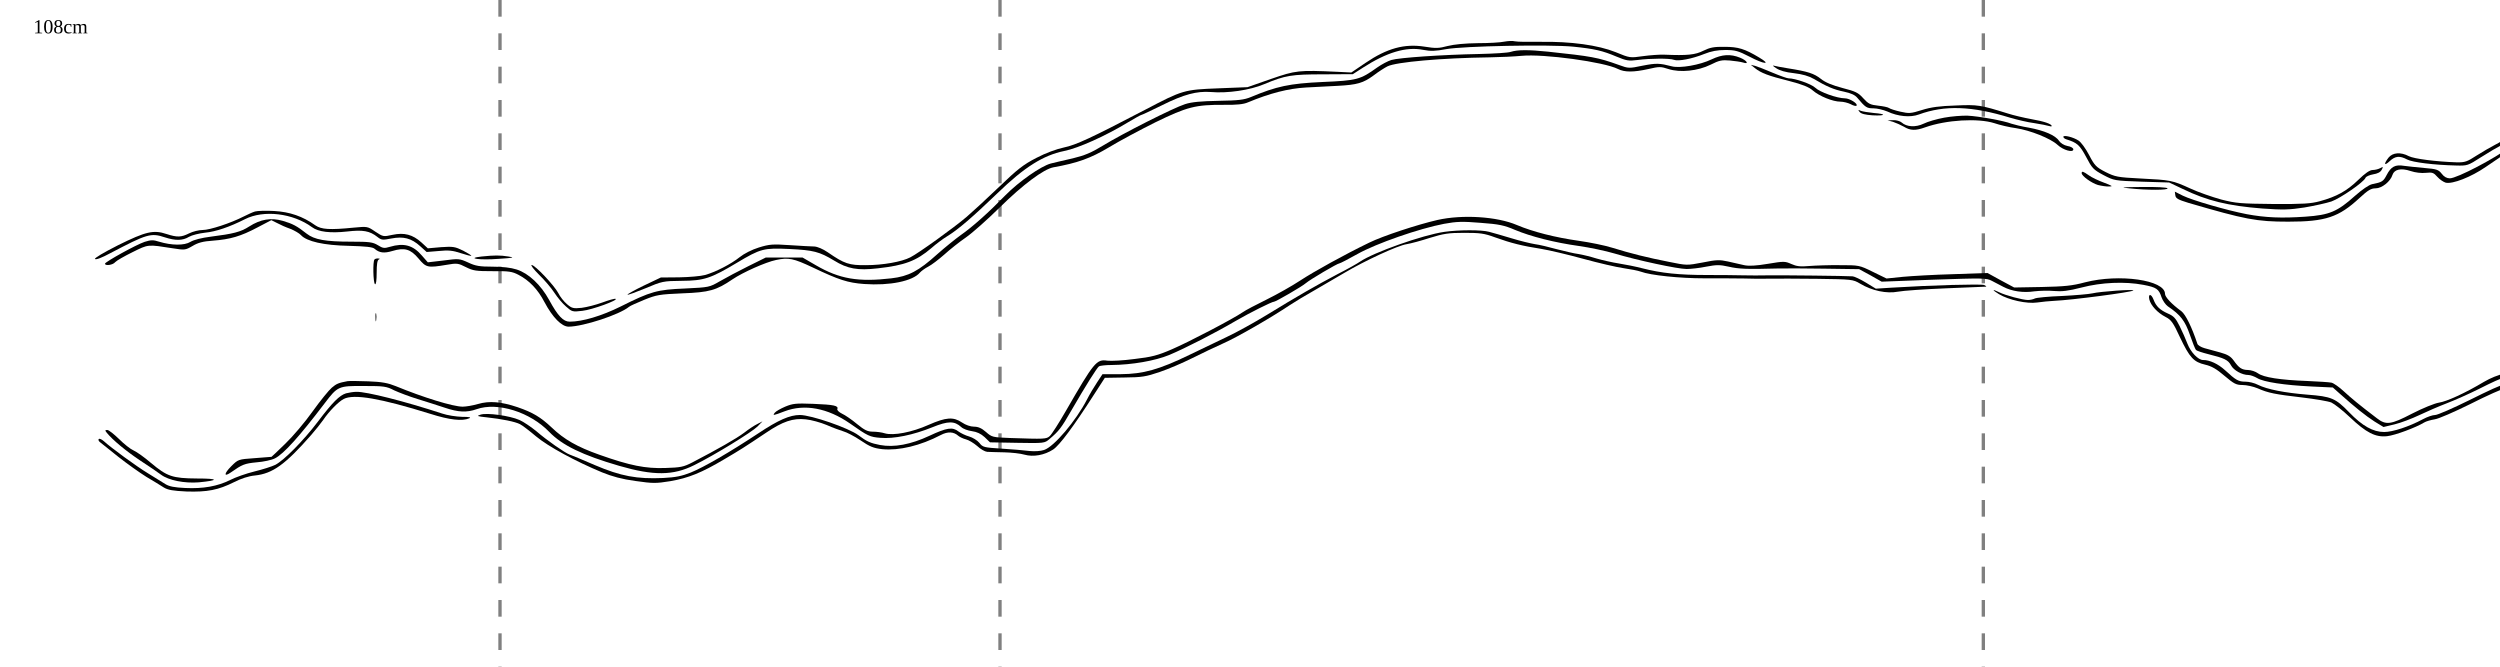
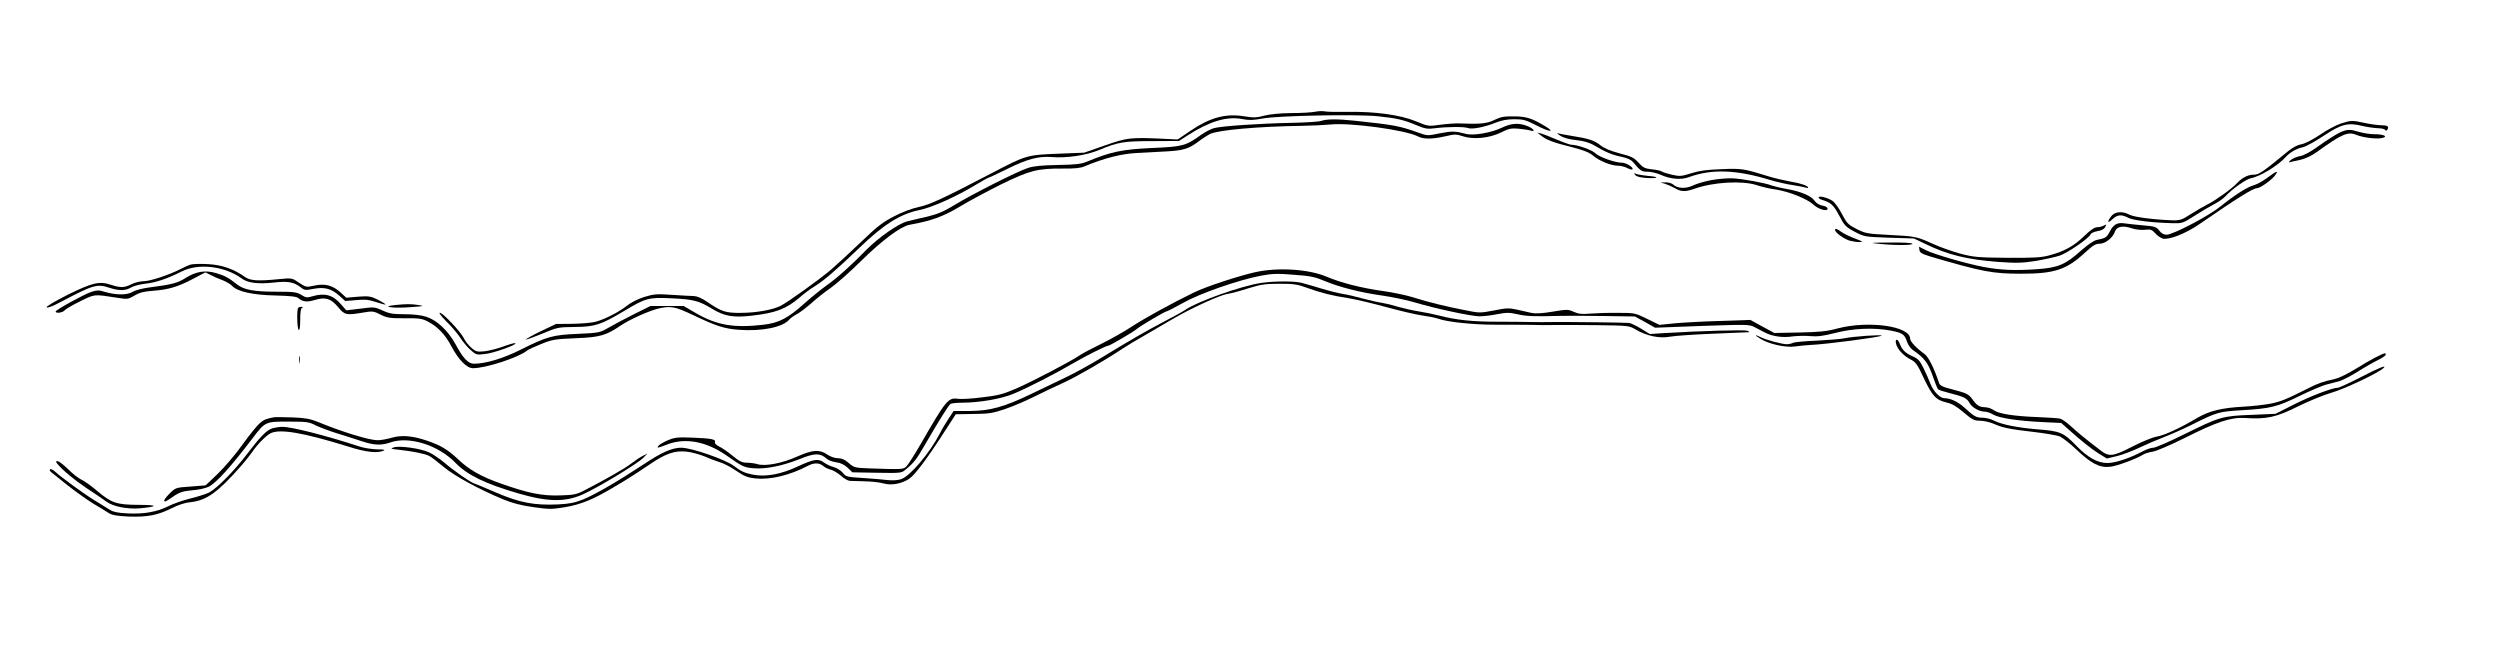
- <svg xmlns="http://www.w3.org/2000/svg" id="viz" viewBox="0 0 1500 400">
-   <text x="20" y="20">108cm</text>
-   <line x1="300" y1="0" x2="300" y2="950" style="stroke:gray; stroke-dasharray: 10; stroke-width:2" />
-   <line x1="600" y1="0" x2="600" y2="950" style="stroke:gray; stroke-dasharray: 10; stroke-width:2" />
-   <line x1="1190" y1="0" x2="1190" y2="1000" style="stroke:gray; stroke-dasharray: 10; stroke-width:2" />
-   <g transform="translate(0,600) scale(0.1,-0.1)" fill="#000000" stroke="none">
-     <path d="M9025 5750 c-22 -5 -93 -9 -159 -9 -75 -1 -140 -7 -180 -17 -52 -14 -72 -15 -138 -4 -121 19 -225 -9 -356 -98 l-84 -57 -81 4 c-237 11 -251 9 -402 -43 l-140 -49 -175 -7 c-206 -8 -213 -10 -440 -129 -322 -168 -414 -211 -487 -226 -43 -9 -109 -33 -164 -62 -78 -40 -114 -68 -223 -173 -72 -69 -160 -150 -196 -181 -76 -65 -290 -219 -338 -243 -52 -27 -165 -47 -267 -47 -100 -1 -128 8 -228 77 -29 20 -62 34 -81 35 -17 0 -83 4 -146 8 -104 7 -122 6 -187 -14 -42 -13 -89 -37 -115 -58 -51 -41 -146 -90 -208 -107 -25 -7 -95 -13 -155 -14 l-110 -1 -103 -49 c-56 -27 -100 -52 -97 -54 2 -3 51 15 107 38 100 42 106 44 218 45 134 1 174 14 331 108 144 86 161 90 316 83 144 -7 179 -16 267 -69 81 -50 142 -61 263 -47 161 18 231 44 322 122 27 24 70 56 95 71 67 41 152 115 301 258 161 156 274 227 400 253 85 17 248 90 383 172 40 24 76 44 79 44 4 0 61 27 128 60 129 64 206 84 289 78 101 -9 236 11 321 47 127 53 164 59 356 59 l176 1 59 38 c144 93 261 128 362 108 47 -9 74 -8 138 4 105 19 620 29 764 15 127 -13 175 -24 260 -60 58 -24 72 -27 125 -20 76 10 194 11 219 1 25 -10 109 6 181 35 42 17 80 24 127 24 59 0 77 -5 145 -40 89 -47 134 -50 58 -5 -87 52 -125 64 -208 64 -63 1 -87 -4 -126 -23 -49 -25 -96 -30 -236 -24 -27 1 -85 -3 -128 -9 -77 -11 -78 -11 -163 24 -104 42 -268 65 -454 62 -69 -1 -136 0 -150 3 -14 4 -43 2 -65 -2z" />
-     <path d="M9065 5689 c-16 -6 -102 -11 -190 -13 -217 -4 -482 -22 -527 -36 -20 -6 -58 -26 -85 -45 -102 -73 -120 -78 -328 -87 -198 -9 -276 -26 -429 -90 -41 -17 -75 -21 -195 -23 -105 -2 -162 -7 -201 -20 -67 -21 -374 -176 -493 -249 -69 -42 -109 -59 -180 -76 -51 -11 -110 -26 -132 -31 -60 -16 -191 -108 -272 -190 -103 -106 -200 -192 -269 -240 -32 -23 -95 -74 -139 -113 -114 -103 -174 -134 -277 -146 -198 -23 -311 -4 -452 78 l-81 47 -110 0 -110 0 -105 -52 c-58 -29 -134 -69 -170 -90 -64 -37 -65 -37 -210 -44 -168 -7 -204 -17 -386 -108 -115 -57 -229 -91 -306 -91 -38 0 -71 34 -123 130 -50 91 -123 160 -195 183 -34 11 -85 17 -145 17 -77 0 -102 4 -146 25 -53 24 -57 24 -148 12 l-94 -11 -36 41 c-53 62 -108 77 -192 52 -33 -10 -42 -9 -72 10 -30 18 -49 21 -159 21 -155 0 -222 12 -268 48 -58 46 -85 60 -144 77 -70 20 -132 10 -201 -34 -51 -33 -96 -44 -230 -61 -56 -7 -102 -19 -122 -31 -37 -23 -113 -22 -189 1 -34 11 -48 11 -86 -1 -51 -17 -237 -120 -238 -131 0 -15 48 -8 61 9 8 9 55 36 104 60 97 48 89 47 243 23 70 -11 74 -11 117 14 33 20 63 28 122 32 105 8 167 26 267 79 l84 44 34 -17 c18 -10 54 -26 80 -35 25 -10 54 -27 63 -37 35 -39 138 -62 288 -65 104 -3 143 -7 155 -18 28 -24 56 -28 106 -13 73 22 109 12 157 -45 46 -55 54 -57 168 -38 63 11 70 10 117 -14 44 -22 61 -24 160 -24 96 1 117 -2 155 -22 64 -33 116 -87 156 -164 49 -92 103 -147 145 -147 89 1 305 72 362 119 6 6 48 24 91 42 74 30 91 33 230 39 161 6 203 18 300 84 62 42 199 103 261 116 76 16 104 10 221 -45 155 -74 210 -92 308 -99 153 -11 292 17 335 69 8 9 30 25 49 35 20 10 63 43 96 72 33 30 92 77 130 103 39 27 130 108 203 180 140 138 264 230 322 241 145 26 223 54 332 119 62 38 188 105 280 151 191 93 241 106 411 105 76 -1 118 3 145 15 132 55 242 83 348 89 60 3 146 8 190 10 117 6 154 17 215 62 30 23 68 47 84 55 53 26 324 50 615 54 63 1 148 5 189 9 133 13 497 -37 579 -79 39 -20 94 -20 183 0 64 15 74 15 119 0 71 -23 177 -12 254 26 51 26 68 29 115 25 31 -3 66 -8 79 -12 39 -13 24 12 -18 29 -57 23 -107 20 -170 -10 -70 -34 -191 -55 -239 -42 -73 19 -93 20 -175 4 -81 -17 -85 -17 -142 4 -128 46 -164 52 -426 80 -116 12 -182 12 -223 -1z" />
-     <path d="M15860 5671 c-30 -10 -93 -43 -139 -75 -51 -34 -100 -59 -124 -63 -24 -4 -57 -21 -89 -47 -174 -143 -193 -156 -231 -156 -35 0 -75 -20 -107 -55 -34 -37 -145 -117 -200 -144 -25 -13 -74 -41 -110 -64 -57 -37 -70 -42 -120 -41 -121 4 -256 21 -287 37 -49 26 -97 22 -122 -9 -30 -39 -26 -52 7 -21 33 31 60 34 105 10 32 -17 161 -33 292 -36 69 -2 72 -1 150 49 44 28 103 63 130 77 28 14 61 37 75 52 46 50 138 115 172 122 61 11 182 85 232 142 27 30 75 57 113 64 18 4 80 37 137 75 120 80 163 91 261 67 33 -8 79 -14 102 -15 23 0 45 -5 49 -11 4 -8 9 -7 15 2 13 21 1 29 -44 29 -23 1 -71 7 -107 15 -82 18 -93 18 -160 -4z" />
-     <path d="M15853 5611 c-23 -11 -83 -49 -134 -85 -60 -44 -105 -68 -131 -72 -21 -4 -49 -16 -61 -26 -13 -12 -16 -18 -7 -15 9 3 40 10 70 16 35 8 75 27 110 52 166 120 208 138 263 115 45 -19 139 -30 174 -21 41 10 10 25 -53 25 -28 0 -73 7 -100 15 -63 19 -80 19 -131 -4z" />
-     <path d="M10530 5591 c36 -29 80 -46 205 -77 81 -21 118 -36 142 -57 39 -34 120 -67 166 -67 17 0 45 -7 61 -15 16 -9 32 -13 35 -9 11 11 -41 44 -69 44 -47 0 -151 37 -179 64 -23 22 -120 56 -160 56 -8 0 -51 15 -96 34 -44 19 -91 37 -105 41 l-25 6 25 -20z" />
-     <path d="M10657 5591 c20 -14 57 -25 106 -30 52 -6 89 -17 119 -34 77 -46 122 -65 182 -77 42 -9 66 -20 80 -37 49 -58 56 -63 97 -63 22 0 59 -9 83 -19 64 -30 138 -37 189 -18 155 57 319 51 547 -19 41 -12 107 -28 147 -33 39 -6 78 -14 87 -17 9 -3 16 -4 16 0 0 12 -45 28 -121 41 -44 8 -108 23 -142 34 -164 51 -180 54 -313 48 -96 -3 -148 -10 -202 -27 -67 -21 -77 -22 -130 -10 -31 7 -62 17 -68 22 -7 5 -36 11 -65 14 -47 5 -59 11 -89 44 -30 34 -47 42 -125 62 -63 17 -103 33 -130 55 -41 32 -76 44 -197 63 -37 6 -75 13 -85 16 -10 3 -4 -4 14 -15z" />
-     <path d="M15371 5310 c-29 -22 -69 -44 -90 -50 -45 -12 -129 -66 -226 -144 -79 -63 -313 -186 -356 -186 -18 0 -35 9 -49 28 -19 24 -30 28 -103 34 -45 4 -101 10 -123 13 -53 9 -78 -5 -104 -55 -20 -38 -26 -43 -87 -55 -19 -4 -60 -32 -103 -70 -106 -95 -153 -115 -297 -125 -143 -10 -240 -6 -353 15 -119 23 -326 83 -383 111 l-48 24 3 -22 c2 -18 16 -26 78 -45 342 -100 409 -113 600 -113 224 0 303 27 427 142 51 47 69 58 97 58 37 0 89 41 101 81 11 33 51 42 108 23 30 -10 66 -14 93 -11 38 4 46 1 68 -24 14 -16 37 -31 50 -35 41 -10 153 34 240 94 259 178 361 242 388 242 20 0 94 52 118 83 30 38 13 34 -49 -13z" />
-     <path d="M11158 5328 c9 -11 34 -17 78 -20 79 -4 85 8 7 14 -32 3 -67 9 -78 13 -17 8 -18 7 -7 -7z" />
-     <path d="M11665 5294 c-44 -8 -99 -24 -123 -36 -48 -23 -102 -20 -132 7 -9 8 -32 15 -51 14 l-34 -1 33 -9 c18 -6 47 -19 65 -29 39 -24 70 -25 128 -4 127 45 317 56 415 25 32 -11 91 -25 130 -30 86 -13 208 -62 249 -100 34 -32 95 -49 95 -27 0 8 -15 17 -35 20 -21 4 -41 17 -51 31 -21 33 -89 62 -181 79 -43 7 -90 19 -105 24 -42 17 -196 45 -263 48 -33 1 -96 -4 -140 -12z" />
-     <path d="M12380 5179 c0 -5 8 -12 18 -15 65 -20 81 -35 119 -106 35 -67 43 -76 103 -108 65 -34 66 -34 230 -40 l165 -5 80 -38 c148 -72 274 -102 478 -118 125 -9 162 -8 253 6 59 10 132 26 162 36 54 19 195 116 205 142 3 8 24 17 46 21 26 4 44 13 51 27 10 19 10 20 -9 10 -11 -6 -31 -11 -45 -11 -17 0 -45 -19 -87 -60 -68 -66 -130 -100 -229 -127 -54 -15 -102 -18 -280 -17 -197 2 -223 4 -313 27 -54 15 -138 44 -185 66 -108 49 -117 51 -299 60 -138 7 -152 10 -210 39 -56 29 -65 38 -98 101 -20 39 -49 78 -63 87 -31 21 -92 36 -92 23z" />
-     <path d="M12490 4961 c0 -17 60 -60 98 -71 20 -5 51 -10 67 -9 25 0 19 4 -31 23 -33 12 -75 32 -91 44 -34 24 -43 27 -43 13z" />
-     <path d="M12775 4870 c110 -12 237 -11 230 0 -4 6 -64 9 -153 8 -124 -1 -136 -2 -77 -8z" />
-     <path d="M1530 4731 c-14 -4 -44 -18 -68 -30 -78 -40 -203 -81 -246 -81 -23 0 -59 -9 -81 -20 -48 -24 -71 -25 -136 -4 -78 26 -124 15 -290 -67 -89 -45 -144 -78 -139 -83 6 -6 42 8 92 35 219 115 243 123 327 95 65 -21 107 -20 145 3 17 10 61 21 97 25 64 6 146 34 239 81 112 57 288 36 402 -48 39 -29 110 -37 211 -26 95 11 135 4 182 -33 24 -19 31 -19 83 -9 73 14 120 2 173 -46 l39 -35 73 6 c58 6 84 3 132 -13 33 -11 61 -18 63 -16 2 2 -20 16 -49 31 -49 24 -60 26 -133 21 l-79 -7 -38 35 c-53 48 -104 61 -174 46 -55 -12 -56 -12 -103 19 -47 32 -47 32 -132 24 -141 -14 -192 -11 -228 14 -75 54 -154 81 -247 86 -49 3 -101 1 -115 -3z" />
-     <path d="M8624 4680 c-118 -27 -328 -96 -409 -136 -147 -71 -333 -174 -415 -228 -47 -31 -137 -82 -200 -113 -63 -31 -128 -65 -143 -76 -58 -40 -324 -179 -424 -222 -87 -38 -123 -47 -226 -59 -67 -9 -140 -13 -163 -10 -65 10 -80 -9 -249 -302 -42 -73 -85 -140 -96 -150 -21 -19 -30 -19 -240 -12 -103 4 -108 5 -143 36 -26 23 -47 32 -72 32 -21 0 -50 10 -72 25 -52 35 -95 32 -200 -14 -101 -45 -211 -66 -263 -51 -18 6 -51 10 -72 10 -31 0 -50 9 -95 46 -31 26 -72 54 -90 62 -18 9 -31 21 -28 28 8 20 -21 26 -145 31 -104 4 -122 2 -168 -17 -28 -12 -56 -28 -62 -36 -15 -19 -10 -18 58 8 120 46 259 20 393 -73 108 -76 119 -81 183 -86 80 -7 196 17 310 63 96 39 133 39 174 2 11 -11 41 -22 65 -25 29 -4 53 -15 76 -36 l32 -31 164 -3 c161 -3 164 -2 192 22 58 49 71 66 132 172 88 152 154 257 166 265 6 4 40 8 76 8 121 1 260 25 345 60 98 41 279 134 400 205 83 48 216 115 230 115 10 0 169 92 190 111 24 21 190 119 202 119 4 0 53 25 108 56 112 63 371 153 519 181 76 14 111 15 220 6 111 -8 142 -15 205 -42 95 -40 240 -77 385 -97 63 -9 159 -29 213 -45 137 -41 379 -93 433 -93 25 0 78 6 117 14 63 12 81 12 135 0 60 -14 111 -16 288 -11 41 1 170 1 285 -1 l210 -3 68 -37 67 -38 313 12 c296 10 316 10 348 -7 19 -10 50 -26 69 -36 51 -27 120 -37 186 -27 33 4 86 5 119 2 47 -4 83 0 165 21 119 31 259 37 370 16 79 -15 93 -25 109 -74 7 -20 24 -45 38 -55 77 -52 103 -87 132 -170 16 -46 32 -87 37 -92 5 -5 38 -16 74 -25 97 -24 119 -35 136 -67 16 -30 66 -58 105 -58 12 0 36 -9 53 -19 38 -23 161 -42 327 -50 l126 -6 45 -40 c86 -77 152 -130 205 -164 l54 -33 67 16 c37 9 103 34 147 55 44 21 118 53 165 71 47 18 135 57 195 87 159 80 175 84 326 93 190 11 236 22 384 95 72 35 150 68 175 75 25 6 63 16 85 22 22 5 80 35 128 65 49 31 111 66 138 79 27 13 49 29 49 34 0 6 -2 10 -4 10 -15 0 -110 -50 -189 -100 -53 -33 -117 -65 -144 -71 -81 -18 -116 -30 -178 -62 -151 -76 -183 -89 -252 -103 -41 -8 -121 -17 -176 -20 -150 -8 -232 -28 -313 -75 -112 -67 -223 -118 -271 -125 -25 -4 -97 -33 -161 -66 -127 -66 -156 -70 -210 -28 -113 86 -153 120 -198 161 -29 27 -62 50 -75 53 -13 3 -78 7 -144 10 -165 6 -264 22 -297 46 -15 11 -42 20 -60 20 -38 1 -54 12 -86 57 -18 25 -37 36 -80 48 -31 9 -74 20 -95 26 -21 6 -41 18 -43 27 -32 97 -70 175 -96 195 -59 43 -98 85 -98 104 0 83 -274 122 -480 69 -78 -21 -124 -25 -260 -28 l-165 -3 -80 43 -80 44 -205 -7 c-113 -3 -249 -11 -303 -16 l-98 -10 -82 40 c-81 40 -83 40 -197 40 -63 1 -146 -2 -184 -5 -54 -5 -77 -2 -108 12 -38 17 -45 17 -141 1 -71 -12 -114 -14 -142 -8 -22 5 -66 15 -97 22 -50 11 -69 11 -152 -6 -95 -18 -95 -18 -203 4 -128 25 -228 50 -341 85 -45 14 -134 32 -198 41 -142 20 -276 54 -373 95 -119 51 -327 64 -477 30z" />
-     <path d="M8667 4609 c-132 -19 -427 -124 -507 -179 -14 -10 -74 -44 -135 -75 -129 -68 -239 -131 -425 -245 -74 -45 -182 -105 -240 -132 -58 -28 -159 -76 -225 -108 -182 -88 -276 -114 -410 -115 l-110 0 -33 -50 c-18 -27 -45 -72 -59 -100 -67 -130 -199 -286 -259 -305 -20 -7 -57 -9 -87 -6 -29 4 -103 10 -165 14 -109 7 -115 8 -136 35 -12 15 -40 32 -61 38 -22 6 -50 20 -64 30 -36 28 -68 24 -175 -26 -111 -52 -212 -71 -296 -55 -57 11 -80 21 -130 59 -58 43 -282 121 -351 121 -60 0 -129 -30 -249 -110 -171 -113 -326 -203 -405 -235 -55 -22 -91 -29 -166 -33 -159 -7 -254 11 -409 77 -74 32 -143 61 -153 64 -28 10 -137 86 -198 139 -32 26 -77 57 -102 68 -59 26 -197 45 -234 32 -25 -8 -21 -10 37 -16 92 -10 171 -26 200 -41 14 -7 57 -40 96 -73 73 -61 237 -150 396 -216 61 -25 120 -41 201 -52 106 -15 122 -15 209 -1 110 19 188 51 323 131 100 59 116 69 249 158 103 70 164 90 240 82 33 -3 90 -19 126 -34 36 -16 81 -32 100 -38 19 -5 66 -29 103 -54 56 -38 78 -47 131 -53 100 -10 229 21 351 85 42 22 77 20 105 -5 8 -7 29 -17 45 -21 17 -4 47 -22 68 -40 20 -19 47 -34 60 -35 12 -1 58 -2 102 -3 44 -1 99 -7 122 -14 53 -15 120 -3 172 31 39 26 123 139 246 331 l64 99 118 2 c104 1 129 5 211 33 51 17 139 55 195 83 56 28 140 68 187 89 82 36 285 153 400 230 30 20 98 61 150 90 52 30 133 77 180 105 118 70 316 162 370 170 25 4 88 21 140 38 81 25 111 30 205 30 95 0 120 -3 185 -27 97 -35 166 -52 276 -69 49 -8 163 -35 254 -60 91 -25 199 -50 241 -56 42 -6 88 -15 104 -21 59 -22 232 -40 384 -40 86 0 192 0 236 -1 44 -2 114 -2 155 -1 41 1 170 0 285 -1 207 -3 212 -3 256 -29 72 -43 159 -61 227 -48 31 6 161 15 287 20 127 5 235 10 240 10 6 1 1 5 -10 10 -19 7 -315 -1 -555 -16 l-95 -6 -59 36 c-33 20 -69 37 -80 38 -43 3 -414 7 -501 6 -49 -1 -119 -1 -155 0 -36 1 -135 2 -220 2 -165 0 -272 11 -385 40 -38 10 -102 23 -141 29 -39 6 -100 20 -135 30 -35 11 -84 23 -109 27 -25 3 -83 17 -130 29 -47 13 -105 27 -130 30 -25 4 -88 19 -140 35 -52 16 -113 33 -135 39 -46 13 -184 12 -268 0z" />
-     <path d="M2890 4461 c-99 -11 -11 -23 103 -14 91 6 97 8 57 14 -51 8 -81 8 -160 0z" />
-     <path d="M2247 4443 c-11 -10 -8 -141 3 -148 6 -4 10 21 10 69 0 50 4 76 13 79 8 4 6 6 -4 6 -9 1 -19 -2 -22 -6z" />
-     <path d="M3234 4352 c32 -31 74 -80 92 -108 18 -28 49 -65 70 -83 36 -32 39 -33 98 -26 58 6 220 65 199 72 -6 2 -41 -8 -79 -22 -38 -14 -93 -28 -124 -32 -50 -5 -59 -3 -88 22 -18 15 -42 45 -52 66 -24 46 -140 169 -160 169 -8 0 12 -26 44 -58z" />
-     <path d="M11994 4235 c58 -35 167 -59 229 -50 29 4 75 9 102 10 102 4 466 52 475 62 8 9 -200 -6 -245 -17 -22 -5 -105 -12 -184 -16 -80 -3 -153 -10 -162 -15 -10 -5 -28 -9 -41 -9 -32 0 -136 28 -172 46 -45 22 -46 16 -2 -11z" />
-     <path d="M12896 4203 c9 -36 49 -80 98 -105 33 -17 45 -33 86 -122 58 -122 82 -148 151 -164 39 -9 68 -26 116 -67 57 -48 70 -55 108 -55 24 0 65 -9 91 -20 63 -28 105 -36 268 -55 76 -9 154 -22 174 -30 19 -9 69 -48 111 -88 98 -93 154 -122 224 -114 47 5 173 52 222 82 11 7 39 15 63 19 23 3 117 44 210 90 217 109 309 140 405 134 144 -9 207 5 351 77 73 36 173 77 225 92 83 23 313 132 346 164 25 24 -29 3 -152 -61 -74 -38 -143 -70 -152 -70 -36 0 -191 -59 -301 -116 l-115 -58 -160 -7 c-194 -7 -213 -13 -449 -130 -99 -49 -191 -89 -205 -89 -15 0 -47 -11 -73 -25 -84 -45 -181 -77 -233 -77 -66 0 -131 36 -210 118 -82 85 -107 95 -250 106 -137 11 -243 32 -297 59 -21 11 -54 19 -75 19 -42 0 -57 8 -123 69 -42 38 -91 61 -132 61 -29 0 -74 47 -93 97 -10 26 -31 74 -47 106 -24 48 -36 61 -71 76 -47 21 -71 43 -86 84 -14 36 -33 36 -25 0z" />
-     <path d="M2253 4095 c0 -22 2 -30 4 -17 2 12 2 30 0 40 -3 9 -5 -1 -4 -23z" />
-     <path d="M2085 3713 c-53 -10 -66 -15 -94 -39 -17 -14 -69 -78 -115 -142 -46 -65 -120 -152 -164 -194 -44 -43 -81 -78 -83 -79 -2 0 -48 -4 -102 -8 -98 -7 -98 -7 -140 -49 -44 -44 -45 -67 -1 -36 67 47 81 53 153 60 42 3 92 14 111 24 53 27 147 132 297 329 79 104 83 106 236 105 121 0 136 -2 182 -26 28 -13 91 -37 140 -52 50 -15 123 -39 163 -52 83 -28 132 -30 192 -9 125 44 320 -17 435 -136 78 -81 200 -140 420 -204 207 -60 324 -59 450 4 120 59 346 198 380 232 l30 31 -31 -16 c-17 -8 -53 -32 -80 -53 -45 -34 -157 -98 -309 -177 -54 -28 -71 -31 -163 -34 -119 -4 -211 14 -397 80 -130 46 -210 91 -285 163 -66 62 -112 90 -205 122 -98 33 -169 39 -237 19 -31 -9 -72 -16 -92 -16 -57 0 -236 55 -401 123 -47 19 -83 26 -165 29 -58 2 -114 3 -125 1z" />
-     <path d="M2076 3640 c-39 -12 -81 -54 -168 -169 -87 -115 -204 -233 -256 -260 -20 -10 -77 -28 -126 -40 -49 -12 -114 -35 -145 -51 -76 -38 -162 -53 -269 -48 -65 3 -96 9 -119 23 -17 11 -64 40 -105 65 -71 43 -220 152 -265 193 -13 11 -26 17 -30 13 -5 -4 -1 -13 7 -19 9 -7 58 -46 110 -88 52 -41 128 -95 168 -120 41 -24 88 -53 105 -64 25 -15 54 -20 136 -24 125 -4 191 9 285 56 43 22 90 37 125 40 106 11 182 65 338 243 26 30 59 71 72 90 35 52 92 110 123 126 61 32 221 4 520 -89 116 -37 191 -45 233 -27 14 6 2 9 -43 9 -34 1 -88 9 -120 20 -223 73 -455 132 -514 130 -18 0 -46 -5 -62 -9z" />
-     <path d="M641 3403 c36 -44 115 -109 200 -166 52 -34 108 -72 125 -85 45 -34 141 -53 227 -46 124 12 119 23 -10 23 -149 1 -180 12 -278 94 -38 33 -85 66 -103 74 -19 8 -58 39 -88 69 -30 29 -61 54 -70 54 -14 0 -15 -2 -3 -17z" />
+ <svg xmlns="http://www.w3.org/2000/svg" height="400" width="1500" version="1.1" viewBox="0 0 1500 400" id="viz">
+   <defs id="defs71" />
+   <g id="g66" stroke="none" fill="#000000" transform="matrix(0.09002306,0,0,-0.09,-23.31916,584.5305)">
+     <path id="path18" d="m 9025,5750 c -22,-5 -93,-9 -159,-9 -75,-1 -140,-7 -180,-17 -52,-14 -72,-15 -138,-4 -121,19 -225,-9 -356,-98 l -84,-57 -81,4 c -237,11 -251,9 -402,-43 l -140,-49 -175,-7 c -206,-8 -213,-10 -440,-129 -322,-168 -414,-211 -487,-226 -43,-9 -109,-33 -164,-62 -78,-40 -114,-68 -223,-173 -72,-69 -160,-150 -196,-181 -76,-65 -290,-219 -338,-243 -52,-27 -165,-47 -267,-47 -100,-1 -128,8 -228,77 -29,20 -62,34 -81,35 -17,0 -83,4 -146,8 -104,7 -122,6 -187,-14 -42,-13 -89,-37 -115,-58 -51,-41 -146,-90 -208,-107 -25,-7 -95,-13 -155,-14 l -110,-1 -103,-49 c -56,-27 -100,-52 -97,-54 2,-3 51,15 107,38 100,42 106,44 218,45 134,1 174,14 331,108 144,86 161,90 316,83 144,-7 179,-16 267,-69 81,-50 142,-61 263,-47 161,18 231,44 322,122 27,24 70,56 95,71 67,41 152,115 301,258 161,156 274,227 400,253 85,17 248,90 383,172 40,24 76,44 79,44 4,0 61,27 128,60 129,64 206,84 289,78 101,-9 236,11 321,47 127,53 164,59 356,59 l 176,1 59,38 c 144,93 261,128 362,108 47,-9 74,-8 138,4 105,19 620,29 764,15 127,-13 175,-24 260,-60 58,-24 72,-27 125,-20 76,10 194,11 219,1 25,-10 109,6 181,35 42,17 80,24 127,24 59,0 77,-5 145,-40 89,-47 134,-50 58,-5 -87,52 -125,64 -208,64 -63,1 -87,-4 -126,-23 -49,-25 -96,-30 -236,-24 -27,1 -85,-3 -128,-9 -77,-11 -78,-11 -163,24 -104,42 -268,65 -454,62 -69,-1 -136,0 -150,3 -14,4 -43,2 -65,-2 z" />
+     <path id="path20" d="m 9065,5689 c -16,-6 -102,-11 -190,-13 -217,-4 -482,-22 -527,-36 -20,-6 -58,-26 -85,-45 -102,-73 -120,-78 -328,-87 -198,-9 -276,-26 -429,-90 -41,-17 -75,-21 -195,-23 -105,-2 -162,-7 -201,-20 -67,-21 -374,-176 -493,-249 -69,-42 -109,-59 -180,-76 -51,-11 -110,-26 -132,-31 -60,-16 -191,-108 -272,-190 -103,-106 -200,-192 -269,-240 -32,-23 -95,-74 -139,-113 -114,-103 -174,-134 -277,-146 -198,-23 -311,-4 -452,78 l -81,47 h -110 -110 l -105,-52 c -58,-29 -134,-69 -170,-90 -64,-37 -65,-37 -210,-44 -168,-7 -204,-17 -386,-108 -115,-57 -229,-91 -306,-91 -38,0 -71,34 -123,130 -50,91 -123,160 -195,183 -34,11 -85,17 -145,17 -77,0 -102,4 -146,25 -53,24 -57,24 -148,12 l -94,-11 -36,41 c -53,62 -108,77 -192,52 -33,-10 -42,-9 -72,10 -30,18 -49,21 -159,21 -155,0 -222,12 -268,48 -58,46 -85,60 -144,77 -70,20 -132,10 -201,-34 -51,-33 -96,-44 -230,-61 -56,-7 -102,-19 -122,-31 -37,-23 -113,-22 -189,1 -34,11 -48,11 -86,-1 -51,-17 -237,-120 -238,-131 0,-15 48,-8 61,9 8,9 55,36 104,60 97,48 89,47 243,23 70,-11 74,-11 117,14 33,20 63,28 122,32 105,8 167,26 267,79 l 84,44 34,-17 c 18,-10 54,-26 80,-35 25,-10 54,-27 63,-37 35,-39 138,-62 288,-65 104,-3 143,-7 155,-18 28,-24 56,-28 106,-13 73,22 109,12 157,-45 46,-55 54,-57 168,-38 63,11 70,10 117,-14 44,-22 61,-24 160,-24 96,1 117,-2 155,-22 64,-33 116,-87 156,-164 49,-92 103,-147 145,-147 89,1 305,72 362,119 6,6 48,24 91,42 74,30 91,33 230,39 161,6 203,18 300,84 62,42 199,103 261,116 76,16 104,10 221,-45 155,-74 210,-92 308,-99 153,-11 292,17 335,69 8,9 30,25 49,35 20,10 63,43 96,72 33,30 92,77 130,103 39,27 130,108 203,180 140,138 264,230 322,241 145,26 223,54 332,119 62,38 188,105 280,151 191,93 241,106 411,105 76,-1 118,3 145,15 132,55 242,83 348,89 60,3 146,8 190,10 117,6 154,17 215,62 30,23 68,47 84,55 53,26 324,50 615,54 63,1 148,5 189,9 133,13 497,-37 579,-79 39,-20 94,-20 183,0 64,15 74,15 119,0 71,-23 177,-12 254,26 51,26 68,29 115,25 31,-3 66,-8 79,-12 39,-13 24,12 -18,29 -57,23 -107,20 -170,-10 -70,-34 -191,-55 -239,-42 -73,19 -93,20 -175,4 -81,-17 -85,-17 -142,4 -128,46 -164,52 -426,80 -116,12 -182,12 -223,-1 z" />
+     <path id="path22" d="m 15860,5671 c -30,-10 -93,-43 -139,-75 -51,-34 -100,-59 -124,-63 -24,-4 -57,-21 -89,-47 -174,-143 -193,-156 -231,-156 -35,0 -75,-20 -107,-55 -34,-37 -145,-117 -200,-144 -25,-13 -74,-41 -110,-64 -57,-37 -70,-42 -120,-41 -121,4 -256,21 -287,37 -49,26 -97,22 -122,-9 -30,-39 -26,-52 7,-21 33,31 60,34 105,10 32,-17 161,-33 292,-36 69,-2 72,-1 150,49 44,28 103,63 130,77 28,14 61,37 75,52 46,50 138,115 172,122 61,11 182,85 232,142 27,30 75,57 113,64 18,4 80,37 137,75 120,80 163,91 261,67 33,-8 79,-14 102,-15 23,0 45,-5 49,-11 4,-8 9,-7 15,2 13,21 1,29 -44,29 -23,1 -71,7 -107,15 -82,18 -93,18 -160,-4 z" />
+     <path id="path24" d="m 15853,5611 c -23,-11 -83,-49 -134,-85 -60,-44 -105,-68 -131,-72 -21,-4 -49,-16 -61,-26 -13,-12 -16,-18 -7,-15 9,3 40,10 70,16 35,8 75,27 110,52 166,120 208,138 263,115 45,-19 139,-30 174,-21 41,10 10,25 -53,25 -28,0 -73,7 -100,15 -63,19 -80,19 -131,-4 z" />
+     <path id="path26" d="m 10530,5591 c 36,-29 80,-46 205,-77 81,-21 118,-36 142,-57 39,-34 120,-67 166,-67 17,0 45,-7 61,-15 16,-9 32,-13 35,-9 11,11 -41,44 -69,44 -47,0 -151,37 -179,64 -23,22 -120,56 -160,56 -8,0 -51,15 -96,34 -44,19 -91,37 -105,41 l -25,6 z" />
+     <path id="path28" d="m 10657,5591 c 20,-14 57,-25 106,-30 52,-6 89,-17 119,-34 77,-46 122,-65 182,-77 42,-9 66,-20 80,-37 49,-58 56,-63 97,-63 22,0 59,-9 83,-19 64,-30 138,-37 189,-18 155,57 319,51 547,-19 41,-12 107,-28 147,-33 39,-6 78,-14 87,-17 9,-3 16,-4 16,0 0,12 -45,28 -121,41 -44,8 -108,23 -142,34 -164,51 -180,54 -313,48 -96,-3 -148,-10 -202,-27 -67,-21 -77,-22 -130,-10 -31,7 -62,17 -68,22 -7,5 -36,11 -65,14 -47,5 -59,11 -89,44 -30,34 -47,42 -125,62 -63,17 -103,33 -130,55 -41,32 -76,44 -197,63 -37,6 -75,13 -85,16 -10,3 -4,-4 14,-15 z" />
+     <path id="path30" d="m 15371,5310 c -29,-22 -69,-44 -90,-50 -45,-12 -129,-66 -226,-144 -79,-63 -313,-186 -356,-186 -18,0 -35,9 -49,28 -19,24 -30,28 -103,34 -45,4 -101,10 -123,13 -53,9 -78,-5 -104,-55 -20,-38 -26,-43 -87,-55 -19,-4 -60,-32 -103,-70 -106,-95 -153,-115 -297,-125 -143,-10 -240,-6 -353,15 -119,23 -326,83 -383,111 l -48,24 3,-22 c 2,-18 16,-26 78,-45 342,-100 409,-113 600,-113 224,0 303,27 427,142 51,47 69,58 97,58 37,0 89,41 101,81 11,33 51,42 108,23 30,-10 66,-14 93,-11 38,4 46,1 68,-24 14,-16 37,-31 50,-35 41,-10 153,34 240,94 259,178 361,242 388,242 20,0 94,52 118,83 30,38 13,34 -49,-13 z" />
+     <path id="path32" d="m 11158,5328 c 9,-11 34,-17 78,-20 79,-4 85,8 7,14 -32,3 -67,9 -78,13 -17,8 -18,7 -7,-7 z" />
+     <path id="path34" d="m 11665,5294 c -44,-8 -99,-24 -123,-36 -48,-23 -102,-20 -132,7 -9,8 -32,15 -51,14 l -34,-1 33,-9 c 18,-6 47,-19 65,-29 39,-24 70,-25 128,-4 127,45 317,56 415,25 32,-11 91,-25 130,-30 86,-13 208,-62 249,-100 34,-32 95,-49 95,-27 0,8 -15,17 -35,20 -21,4 -41,17 -51,31 -21,33 -89,62 -181,79 -43,7 -90,19 -105,24 -42,17 -196,45 -263,48 -33,1 -96,-4 -140,-12 z" />
+     <path id="path36" d="m 12380,5179 c 0,-5 8,-12 18,-15 65,-20 81,-35 119,-106 35,-67 43,-76 103,-108 65,-34 66,-34 230,-40 l 165,-5 80,-38 c 148,-72 274,-102 478,-118 125,-9 162,-8 253,6 59,10 132,26 162,36 54,19 195,116 205,142 3,8 24,17 46,21 26,4 44,13 51,27 10,19 10,20 -9,10 -11,-6 -31,-11 -45,-11 -17,0 -45,-19 -87,-60 -68,-66 -130,-100 -229,-127 -54,-15 -102,-18 -280,-17 -197,2 -223,4 -313,27 -54,15 -138,44 -185,66 -108,49 -117,51 -299,60 -138,7 -152,10 -210,39 -56,29 -65,38 -98,101 -20,39 -49,78 -63,87 -31,21 -92,36 -92,23 z" />
+     <path id="path38" d="m 12490,4961 c 0,-17 60,-60 98,-71 20,-5 51,-10 67,-9 25,0 19,4 -31,23 -33,12 -75,32 -91,44 -34,24 -43,27 -43,13 z" />
+     <path id="path40" d="m 12775,4870 c 110,-12 237,-11 230,0 -4,6 -64,9 -153,8 -124,-1 -136,-2 -77,-8 z" />
+     <path id="path42" d="m 1530,4731 c -14,-4 -44,-18 -68,-30 -78,-40 -203,-81 -246,-81 -23,0 -59,-9 -81,-20 -48,-24 -71,-25 -136,-4 -78,26 -124,15 -290,-67 -89,-45 -144,-78 -139,-83 6,-6 42,8 92,35 219,115 243,123 327,95 65,-21 107,-20 145,3 17,10 61,21 97,25 64,6 146,34 239,81 112,57 288,36 402,-48 39,-29 110,-37 211,-26 95,11 135,4 182,-33 24,-19 31,-19 83,-9 73,14 120,2 173,-46 l 39,-35 73,6 c 58,6 84,3 132,-13 33,-11 61,-18 63,-16 2,2 -20,16 -49,31 -49,24 -60,26 -133,21 l -79,-7 -38,35 c -53,48 -104,61 -174,46 -55,-12 -56,-12 -103,19 -47,32 -47,32 -132,24 -141,-14 -192,-11 -228,14 -75,54 -154,81 -247,86 -49,3 -101,1 -115,-3 z" />
+     <path id="path44" d="m 8624,4680 c -118,-27 -328,-96 -409,-136 -147,-71 -333,-174 -415,-228 -47,-31 -137,-82 -200,-113 -63,-31 -128,-65 -143,-76 -58,-40 -324,-179 -424,-222 -87,-38 -123,-47 -226,-59 -67,-9 -140,-13 -163,-10 -65,10 -80,-9 -249,-302 -42,-73 -85,-140 -96,-150 -21,-19 -30,-19 -240,-12 -103,4 -108,5 -143,36 -26,23 -47,32 -72,32 -21,0 -50,10 -72,25 -52,35 -95,32 -200,-14 -101,-45 -211,-66 -263,-51 -18,6 -51,10 -72,10 -31,0 -50,9 -95,46 -31,26 -72,54 -90,62 -18,9 -31,21 -28,28 8,20 -21,26 -145,31 -104,4 -122,2 -168,-17 -28,-12 -56,-28 -62,-36 -15,-19 -10,-18 58,8 120,46 259,20 393,-73 108,-76 119,-81 183,-86 80,-7 196,17 310,63 96,39 133,39 174,2 11,-11 41,-22 65,-25 29,-4 53,-15 76,-36 l 32,-31 164,-3 c 161,-3 164,-2 192,22 58,49 71,66 132,172 88,152 154,257 166,265 6,4 40,8 76,8 121,1 260,25 345,60 98,41 279,134 400,205 83,48 216,115 230,115 10,0 169,92 190,111 24,21 190,119 202,119 4,0 53,25 108,56 112,63 371,153 519,181 76,14 111,15 220,6 111,-8 142,-15 205,-42 95,-40 240,-77 385,-97 63,-9 159,-29 213,-45 137,-41 379,-93 433,-93 25,0 78,6 117,14 63,12 81,12 135,0 60,-14 111,-16 288,-11 41,1 170,1 285,-1 l 210,-3 68,-37 67,-38 313,12 c 296,10 316,10 348,-7 19,-10 50,-26 69,-36 51,-27 120,-37 186,-27 33,4 86,5 119,2 47,-4 83,0 165,21 119,31 259,37 370,16 79,-15 93,-25 109,-74 7,-20 24,-45 38,-55 77,-52 103,-87 132,-170 16,-46 32,-87 37,-92 5,-5 38,-16 74,-25 97,-24 119,-35 136,-67 16,-30 66,-58 105,-58 12,0 36,-9 53,-19 38,-23 161,-42 327,-50 l 126,-6 45,-40 c 86,-77 152,-130 205,-164 l 54,-33 67,16 c 37,9 103,34 147,55 44,21 118,53 165,71 47,18 135,57 195,87 159,80 175,84 326,93 190,11 236,22 384,95 72,35 150,68 175,75 25,6 63,16 85,22 22,5 80,35 128,65 49,31 111,66 138,79 27,13 49,29 49,34 0,6 -2,10 -4,10 -15,0 -110,-50 -189,-100 -53,-33 -117,-65 -144,-71 -81,-18 -116,-30 -178,-62 -151,-76 -183,-89 -252,-103 -41,-8 -121,-17 -176,-20 -150,-8 -232,-28 -313,-75 -112,-67 -223,-118 -271,-125 -25,-4 -97,-33 -161,-66 -127,-66 -156,-70 -210,-28 -113,86 -153,120 -198,161 -29,27 -62,50 -75,53 -13,3 -78,7 -144,10 -165,6 -264,22 -297,46 -15,11 -42,20 -60,20 -38,1 -54,12 -86,57 -18,25 -37,36 -80,48 -31,9 -74,20 -95,26 -21,6 -41,18 -43,27 -32,97 -70,175 -96,195 -59,43 -98,85 -98,104 0,83 -274,122 -480,69 -78,-21 -124,-25 -260,-28 l -165,-3 -80,43 -80,44 -205,-7 c -113,-3 -249,-11 -303,-16 l -98,-10 -82,40 c -81,40 -83,40 -197,40 -63,1 -146,-2 -184,-5 -54,-5 -77,-2 -108,12 -38,17 -45,17 -141,1 -71,-12 -114,-14 -142,-8 -22,5 -66,15 -97,22 -50,11 -69,11 -152,-6 -95,-18 -95,-18 -203,4 -128,25 -228,50 -341,85 -45,14 -134,32 -198,41 -142,20 -276,54 -373,95 -119,51 -327,64 -477,30 z" />
+     <path id="path46" d="m 8667,4609 c -132,-19 -427,-124 -507,-179 -14,-10 -74,-44 -135,-75 -129,-68 -239,-131 -425,-245 -74,-45 -182,-105 -240,-132 -58,-28 -159,-76 -225,-108 -182,-88 -276,-114 -410,-115 h -110 l -33,-50 c -18,-27 -45,-72 -59,-100 -67,-130 -199,-286 -259,-305 -20,-7 -57,-9 -87,-6 -29,4 -103,10 -165,14 -109,7 -115,8 -136,35 -12,15 -40,32 -61,38 -22,6 -50,20 -64,30 -36,28 -68,24 -175,-26 -111,-52 -212,-71 -296,-55 -57,11 -80,21 -130,59 -58,43 -282,121 -351,121 -60,0 -129,-30 -249,-110 -171,-113 -326,-203 -405,-235 -55,-22 -91,-29 -166,-33 -159,-7 -254,11 -409,77 -74,32 -143,61 -153,64 -28,10 -137,86 -198,139 -32,26 -77,57 -102,68 -59,26 -197,45 -234,32 -25,-8 -21,-10 37,-16 92,-10 171,-26 200,-41 14,-7 57,-40 96,-73 73,-61 237,-150 396,-216 61,-25 120,-41 201,-52 106,-15 122,-15 209,-1 110,19 188,51 323,131 100,59 116,69 249,158 103,70 164,90 240,82 33,-3 90,-19 126,-34 36,-16 81,-32 100,-38 19,-5 66,-29 103,-54 56,-38 78,-47 131,-53 100,-10 229,21 351,85 42,22 77,20 105,-5 8,-7 29,-17 45,-21 17,-4 47,-22 68,-40 20,-19 47,-34 60,-35 12,-1 58,-2 102,-3 44,-1 99,-7 122,-14 53,-15 120,-3 172,31 39,26 123,139 246,331 l 64,99 118,2 c 104,1 129,5 211,33 51,17 139,55 195,83 56,28 140,68 187,89 82,36 285,153 400,230 30,20 98,61 150,90 52,30 133,77 180,105 118,70 316,162 370,170 25,4 88,21 140,38 81,25 111,30 205,30 95,0 120,-3 185,-27 97,-35 166,-52 276,-69 49,-8 163,-35 254,-60 91,-25 199,-50 241,-56 42,-6 88,-15 104,-21 59,-22 232,-40 384,-40 86,0 192,0 236,-1 44,-2 114,-2 155,-1 41,1 170,0 285,-1 207,-3 212,-3 256,-29 72,-43 159,-61 227,-48 31,6 161,15 287,20 127,5 235,10 240,10 6,1 1,5 -10,10 -19,7 -315,-1 -555,-16 l -95,-6 -59,36 c -33,20 -69,37 -80,38 -43,3 -414,7 -501,6 -49,-1 -119,-1 -155,0 -36,1 -135,2 -220,2 -165,0 -272,11 -385,40 -38,10 -102,23 -141,29 -39,6 -100,20 -135,30 -35,11 -84,23 -109,27 -25,3 -83,17 -130,29 -47,13 -105,27 -130,30 -25,4 -88,19 -140,35 -52,16 -113,33 -135,39 -46,13 -184,12 -268,0 z" />
+     <path id="path48" d="m 2890,4461 c -99,-11 -11,-23 103,-14 91,6 97,8 57,14 -51,8 -81,8 -160,0 z" />
+     <path id="path50" d="m 2247,4443 c -11,-10 -8,-141 3,-148 6,-4 10,21 10,69 0,50 4,76 13,79 8,4 6,6 -4,6 -9,1 -19,-2 -22,-6 z" />
+     <path id="path52" d="m 3234,4352 c 32,-31 74,-80 92,-108 18,-28 49,-65 70,-83 36,-32 39,-33 98,-26 58,6 220,65 199,72 -6,2 -41,-8 -79,-22 -38,-14 -93,-28 -124,-32 -50,-5 -59,-3 -88,22 -18,15 -42,45 -52,66 -24,46 -140,169 -160,169 -8,0 12,-26 44,-58 z" />
+     <path id="path54" d="m 11994,4235 c 58,-35 167,-59 229,-50 29,4 75,9 102,10 102,4 466,52 475,62 8,9 -200,-6 -245,-17 -22,-5 -105,-12 -184,-16 -80,-3 -153,-10 -162,-15 -10,-5 -28,-9 -41,-9 -32,0 -136,28 -172,46 -45,22 -46,16 -2,-11 z" />
+     <path id="path56" d="m 12896,4203 c 9,-36 49,-80 98,-105 33,-17 45,-33 86,-122 58,-122 82,-148 151,-164 39,-9 68,-26 116,-67 57,-48 70,-55 108,-55 24,0 65,-9 91,-20 63,-28 105,-36 268,-55 76,-9 154,-22 174,-30 19,-9 69,-48 111,-88 98,-93 154,-122 224,-114 47,5 173,52 222,82 11,7 39,15 63,19 23,3 117,44 210,90 217,109 309,140 405,134 144,-9 207,5 351,77 73,36 173,77 225,92 83,23 313,132 346,164 25,24 -29,3 -152,-61 -74,-38 -143,-70 -152,-70 -36,0 -191,-59 -301,-116 l -115,-58 -160,-7 c -194,-7 -213,-13 -449,-130 -99,-49 -191,-89 -205,-89 -15,0 -47,-11 -73,-25 -84,-45 -181,-77 -233,-77 -66,0 -131,36 -210,118 -82,85 -107,95 -250,106 -137,11 -243,32 -297,59 -21,11 -54,19 -75,19 -42,0 -57,8 -123,69 -42,38 -91,61 -132,61 -29,0 -74,47 -93,97 -10,26 -31,74 -47,106 -24,48 -36,61 -71,76 -47,21 -71,43 -86,84 -14,36 -33,36 -25,0 z" />
+     <path id="path58" d="m 2253,4095 c 0,-22 2,-30 4,-17 2,12 2,30 0,40 -3,9 -5,-1 -4,-23 z" />
+     <path id="path60" d="m 2085,3713 c -53,-10 -66,-15 -94,-39 -17,-14 -69,-78 -115,-142 -46,-65 -120,-152 -164,-194 -44,-43 -81,-78 -83,-79 -2,0 -48,-4 -102,-8 -98,-7 -98,-7 -140,-49 -44,-44 -45,-67 -1,-36 67,47 81,53 153,60 42,3 92,14 111,24 53,27 147,132 297,329 79,104 83,106 236,105 121,0 136,-2 182,-26 28,-13 91,-37 140,-52 50,-15 123,-39 163,-52 83,-28 132,-30 192,-9 125,44 320,-17 435,-136 78,-81 200,-140 420,-204 207,-60 324,-59 450,4 120,59 346,198 380,232 l 30,31 -31,-16 c -17,-8 -53,-32 -80,-53 -45,-34 -157,-98 -309,-177 -54,-28 -71,-31 -163,-34 -119,-4 -211,14 -397,80 -130,46 -210,91 -285,163 -66,62 -112,90 -205,122 -98,33 -169,39 -237,19 -31,-9 -72,-16 -92,-16 -57,0 -236,55 -401,123 -47,19 -83,26 -165,29 -58,2 -114,3 -125,1 z" />
+     <path id="path62" d="m 2076,3640 c -39,-12 -81,-54 -168,-169 -87,-115 -204,-233 -256,-260 -20,-10 -77,-28 -126,-40 -49,-12 -114,-35 -145,-51 -76,-38 -162,-53 -269,-48 -65,3 -96,9 -119,23 -17,11 -64,40 -105,65 -71,43 -220,152 -265,193 -13,11 -26,17 -30,13 -5,-4 -1,-13 7,-19 9,-7 58,-46 110,-88 52,-41 128,-95 168,-120 41,-24 88,-53 105,-64 25,-15 54,-20 136,-24 125,-4 191,9 285,56 43,22 90,37 125,40 106,11 182,65 338,243 26,30 59,71 72,90 35,52 92,110 123,126 61,32 221,4 520,-89 116,-37 191,-45 233,-27 14,6 2,9 -43,9 -34,1 -88,9 -120,20 -223,73 -455,132 -514,130 -18,0 -46,-5 -62,-9 z" />
+     <path id="path64" d="m 641,3403 c 36,-44 115,-109 200,-166 52,-34 108,-72 125,-85 45,-34 141,-53 227,-46 124,12 119,23 -10,23 -149,1 -180,12 -278,94 -38,33 -85,66 -103,74 -19,8 -58,39 -88,69 -30,29 -61,54 -70,54 -14,0 -15,-2 -3,-17 z" />
  </g>
</svg>
